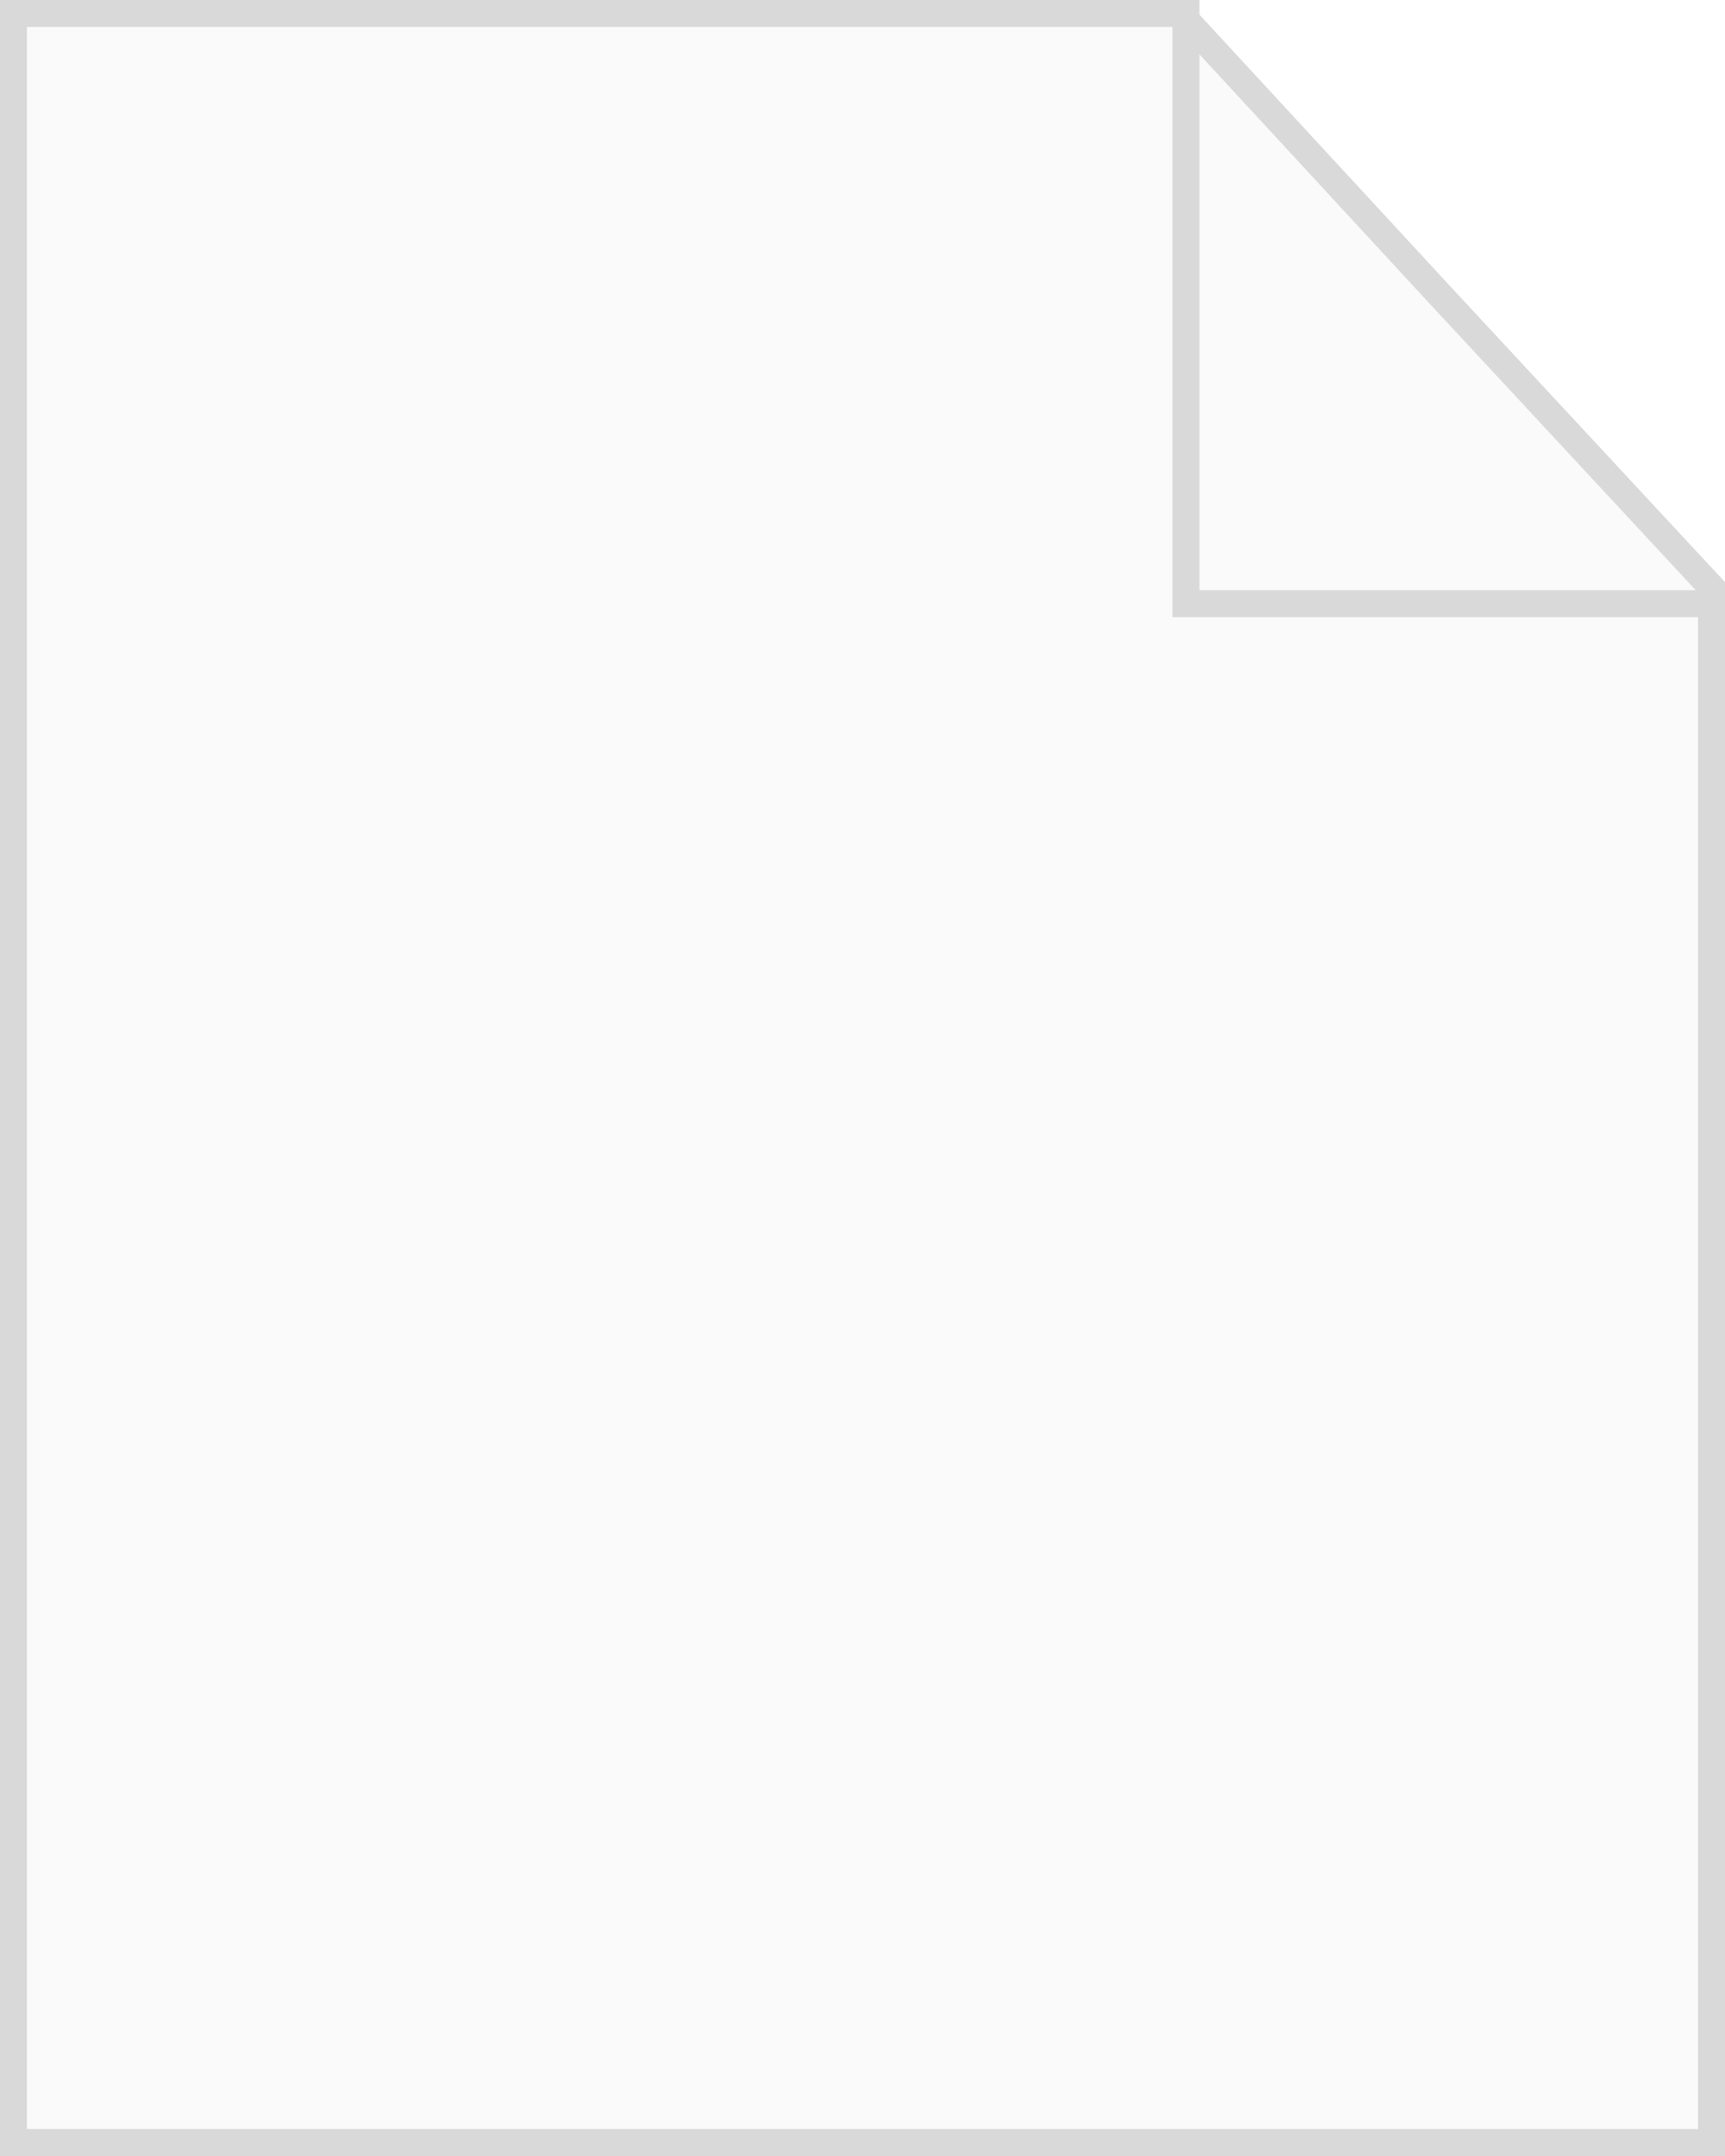
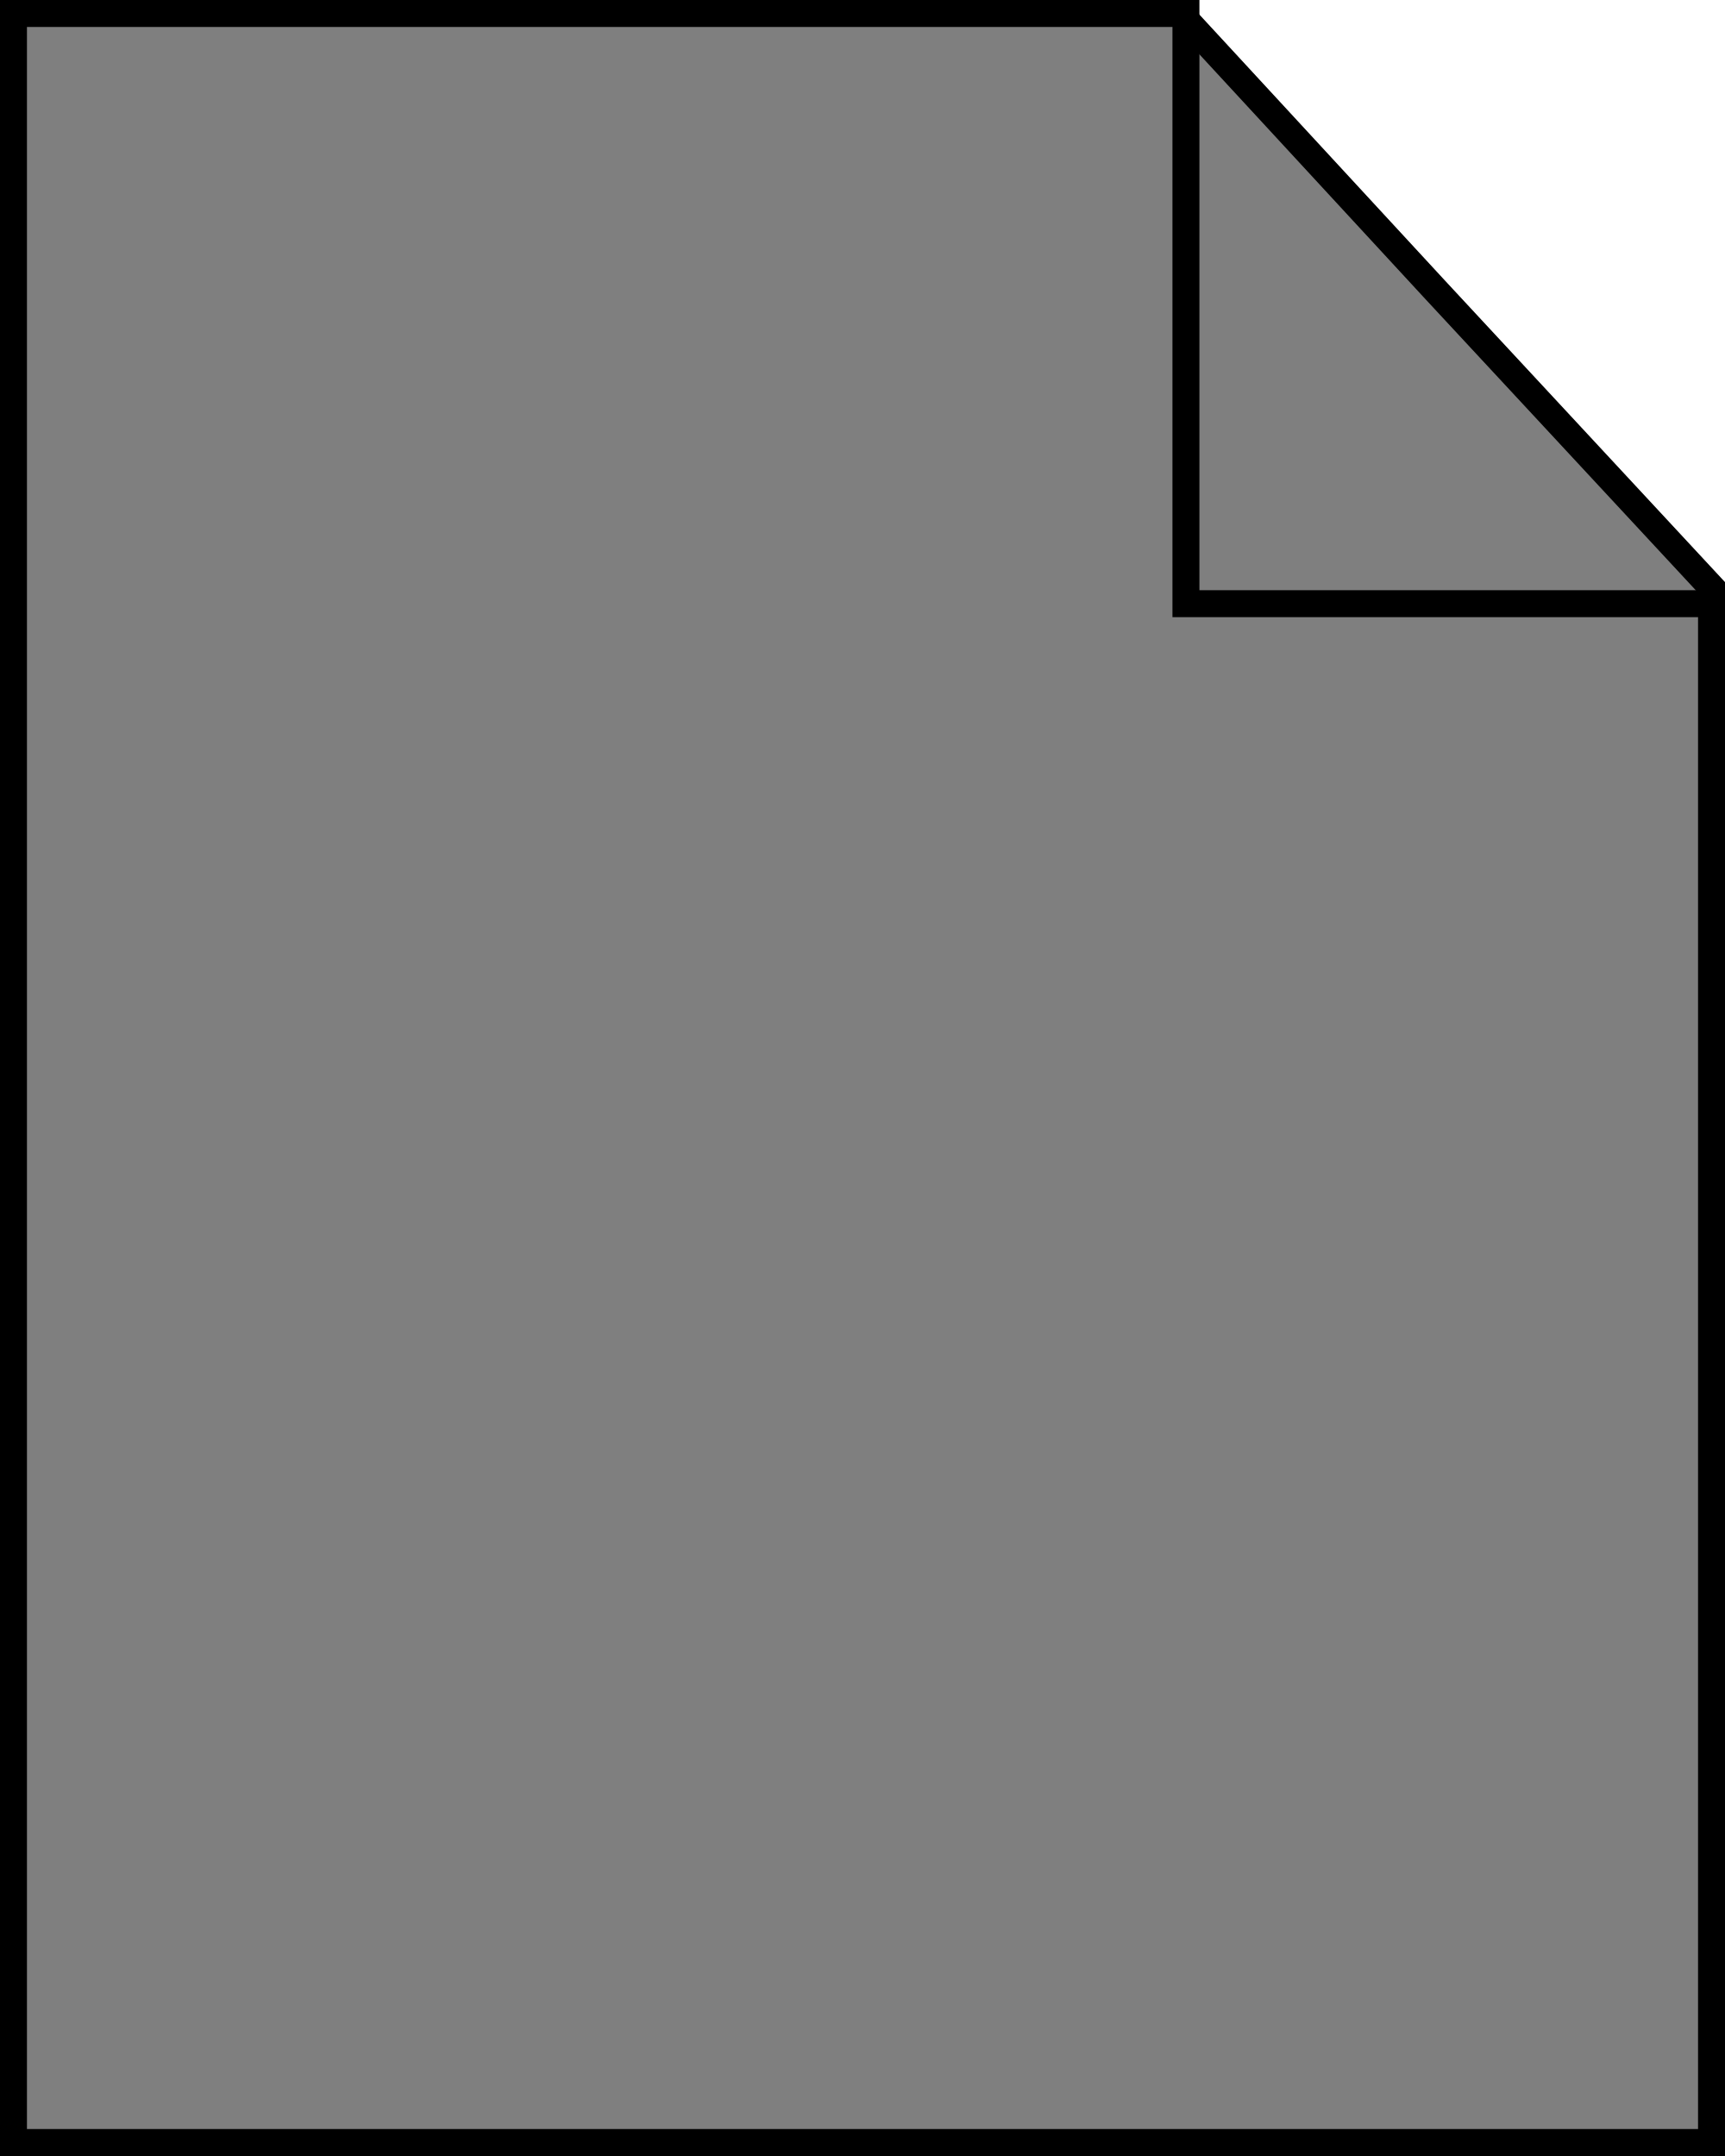
<svg xmlns="http://www.w3.org/2000/svg" width="64" height="80" viewBox="0 0 64 80" fill="none">
-   <path d="M53.233 10.739L53.234 10.74L63.5 21.796V79.5H0.5V0.5H43.781L53.233 10.739Z" fill="#FAFAFA" stroke="#D9D9D9" />
-   <path d="M44 0V22.4H64" stroke="#D9D9D9" />
+   <path d="M53.233 10.739L53.234 10.74L63.5 21.796V79.5H0.5V0.5H43.781L53.233 10.739Z" fill="currentColor" stroke="currentColor" fill-opacity="0.5" />
+   <path d="M44 0V22.4H64" stroke="currentColor" />
</svg>
